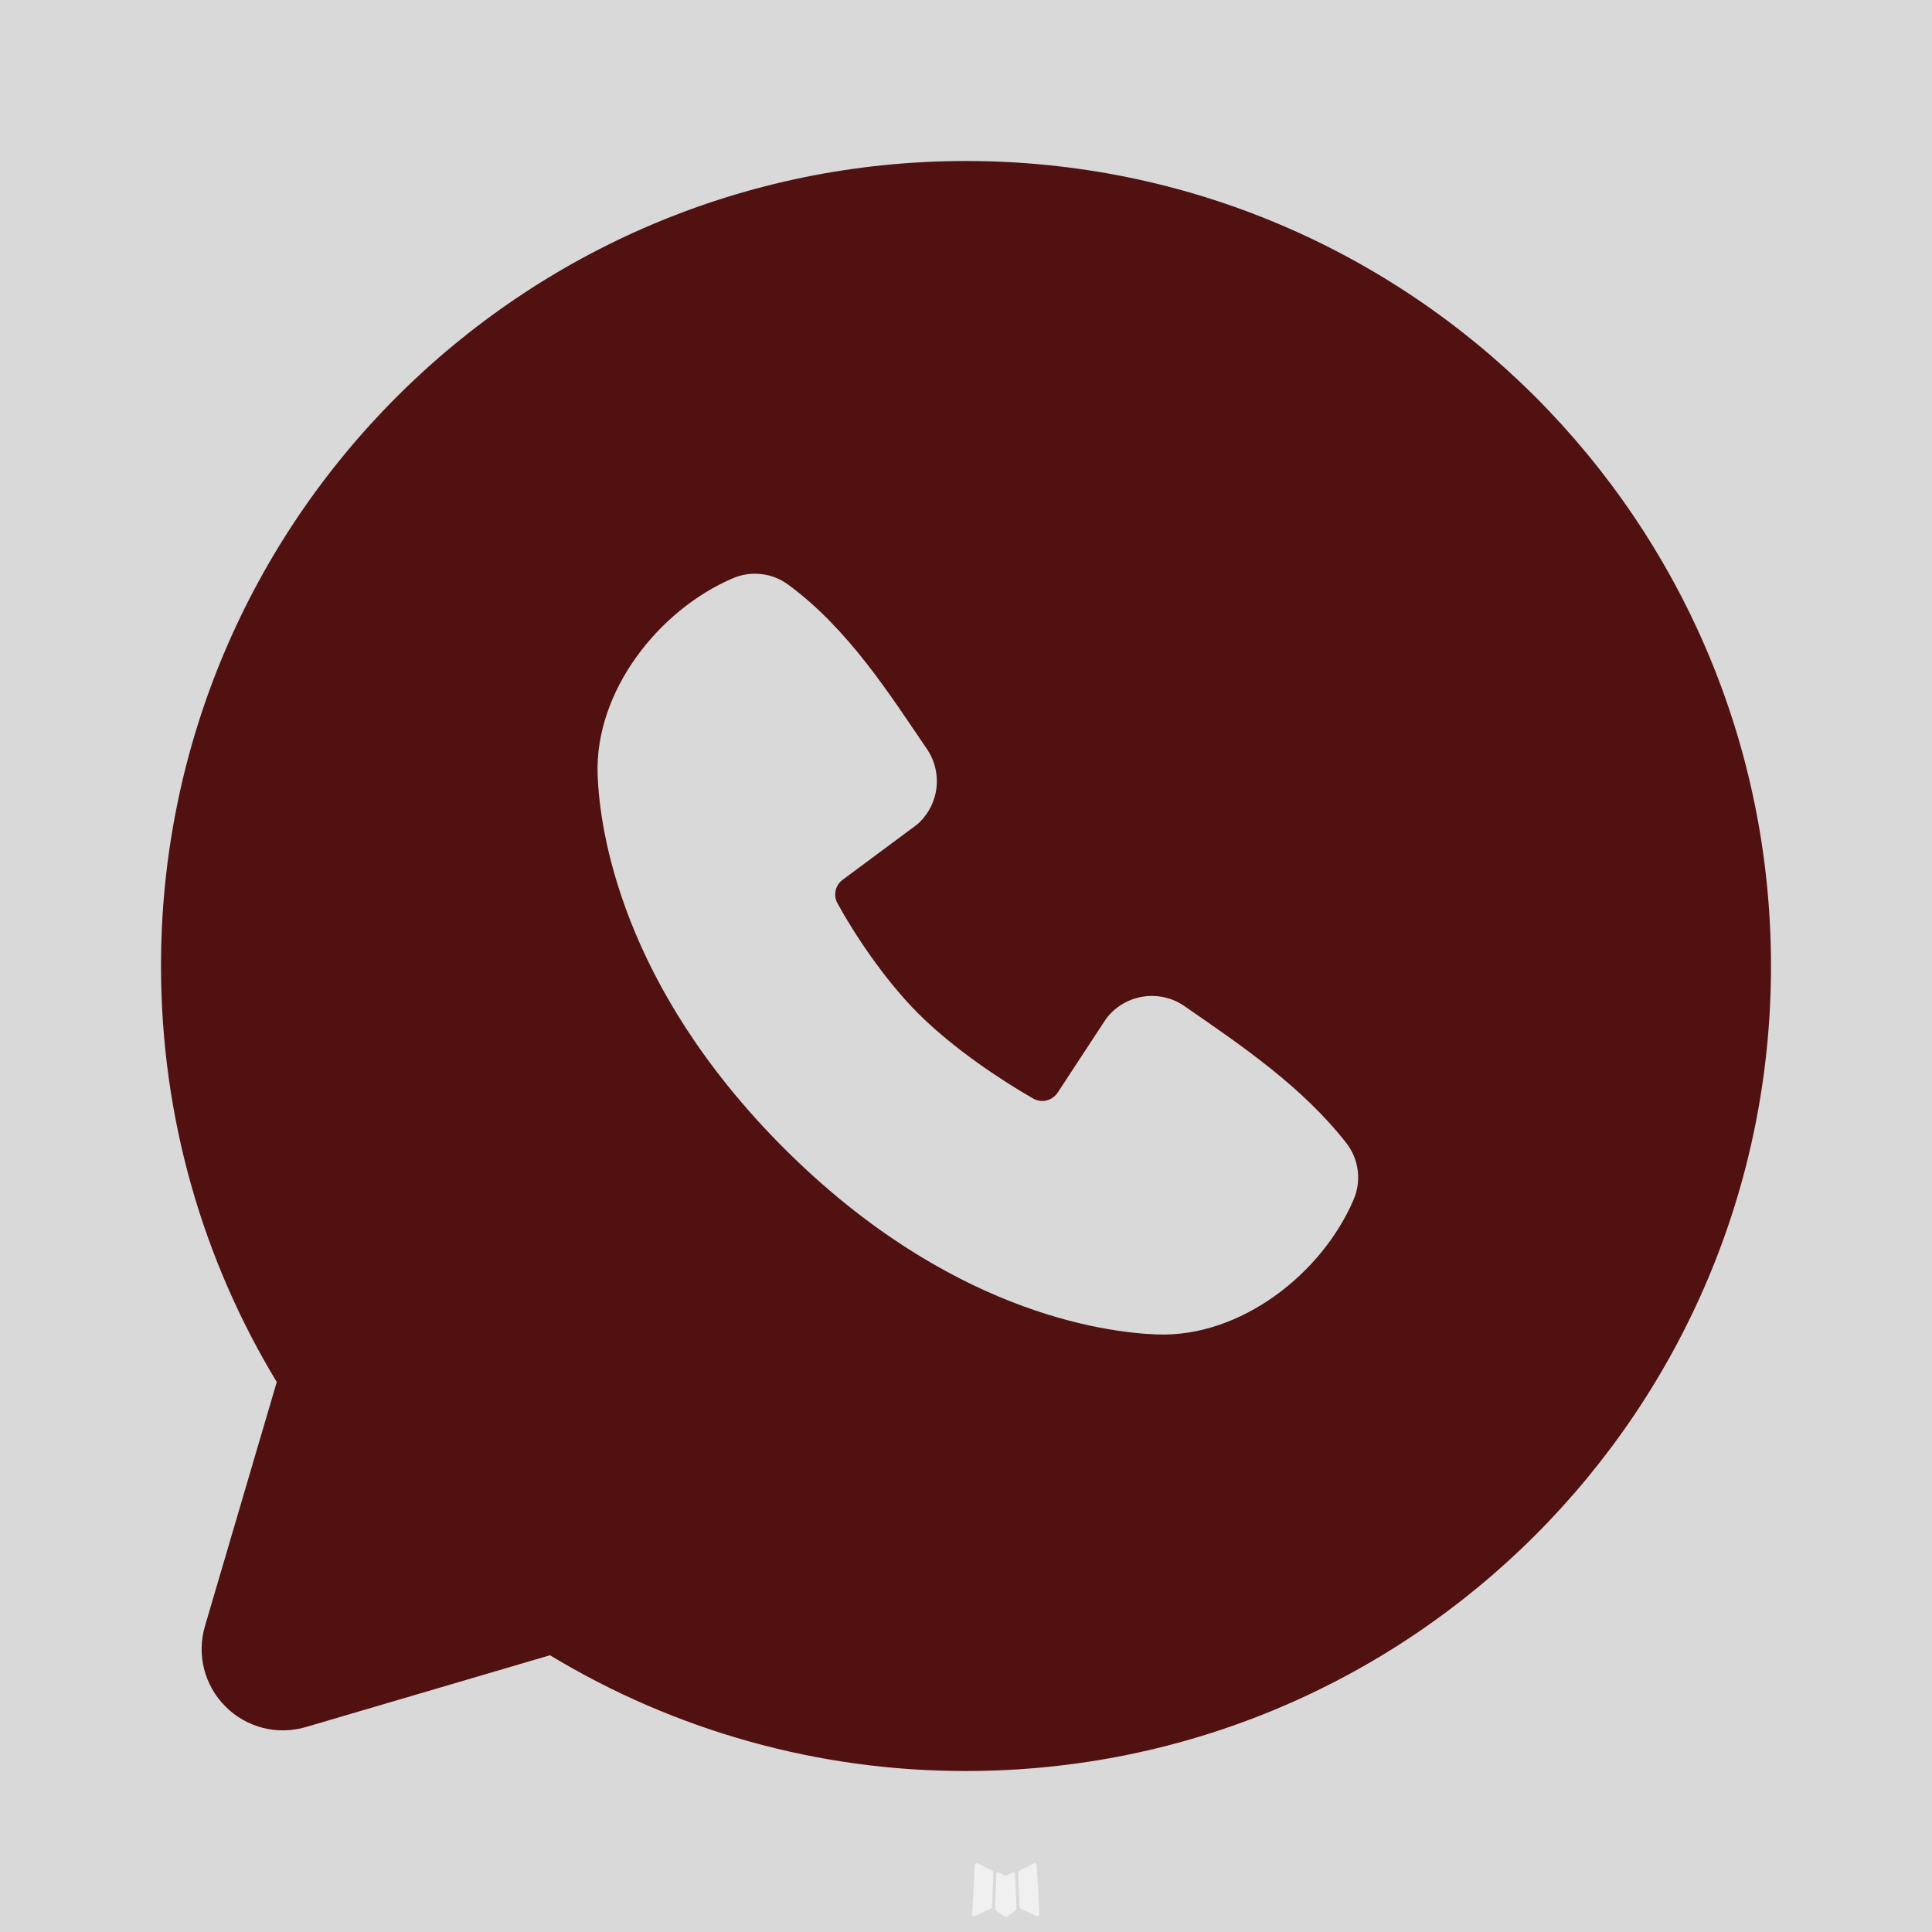
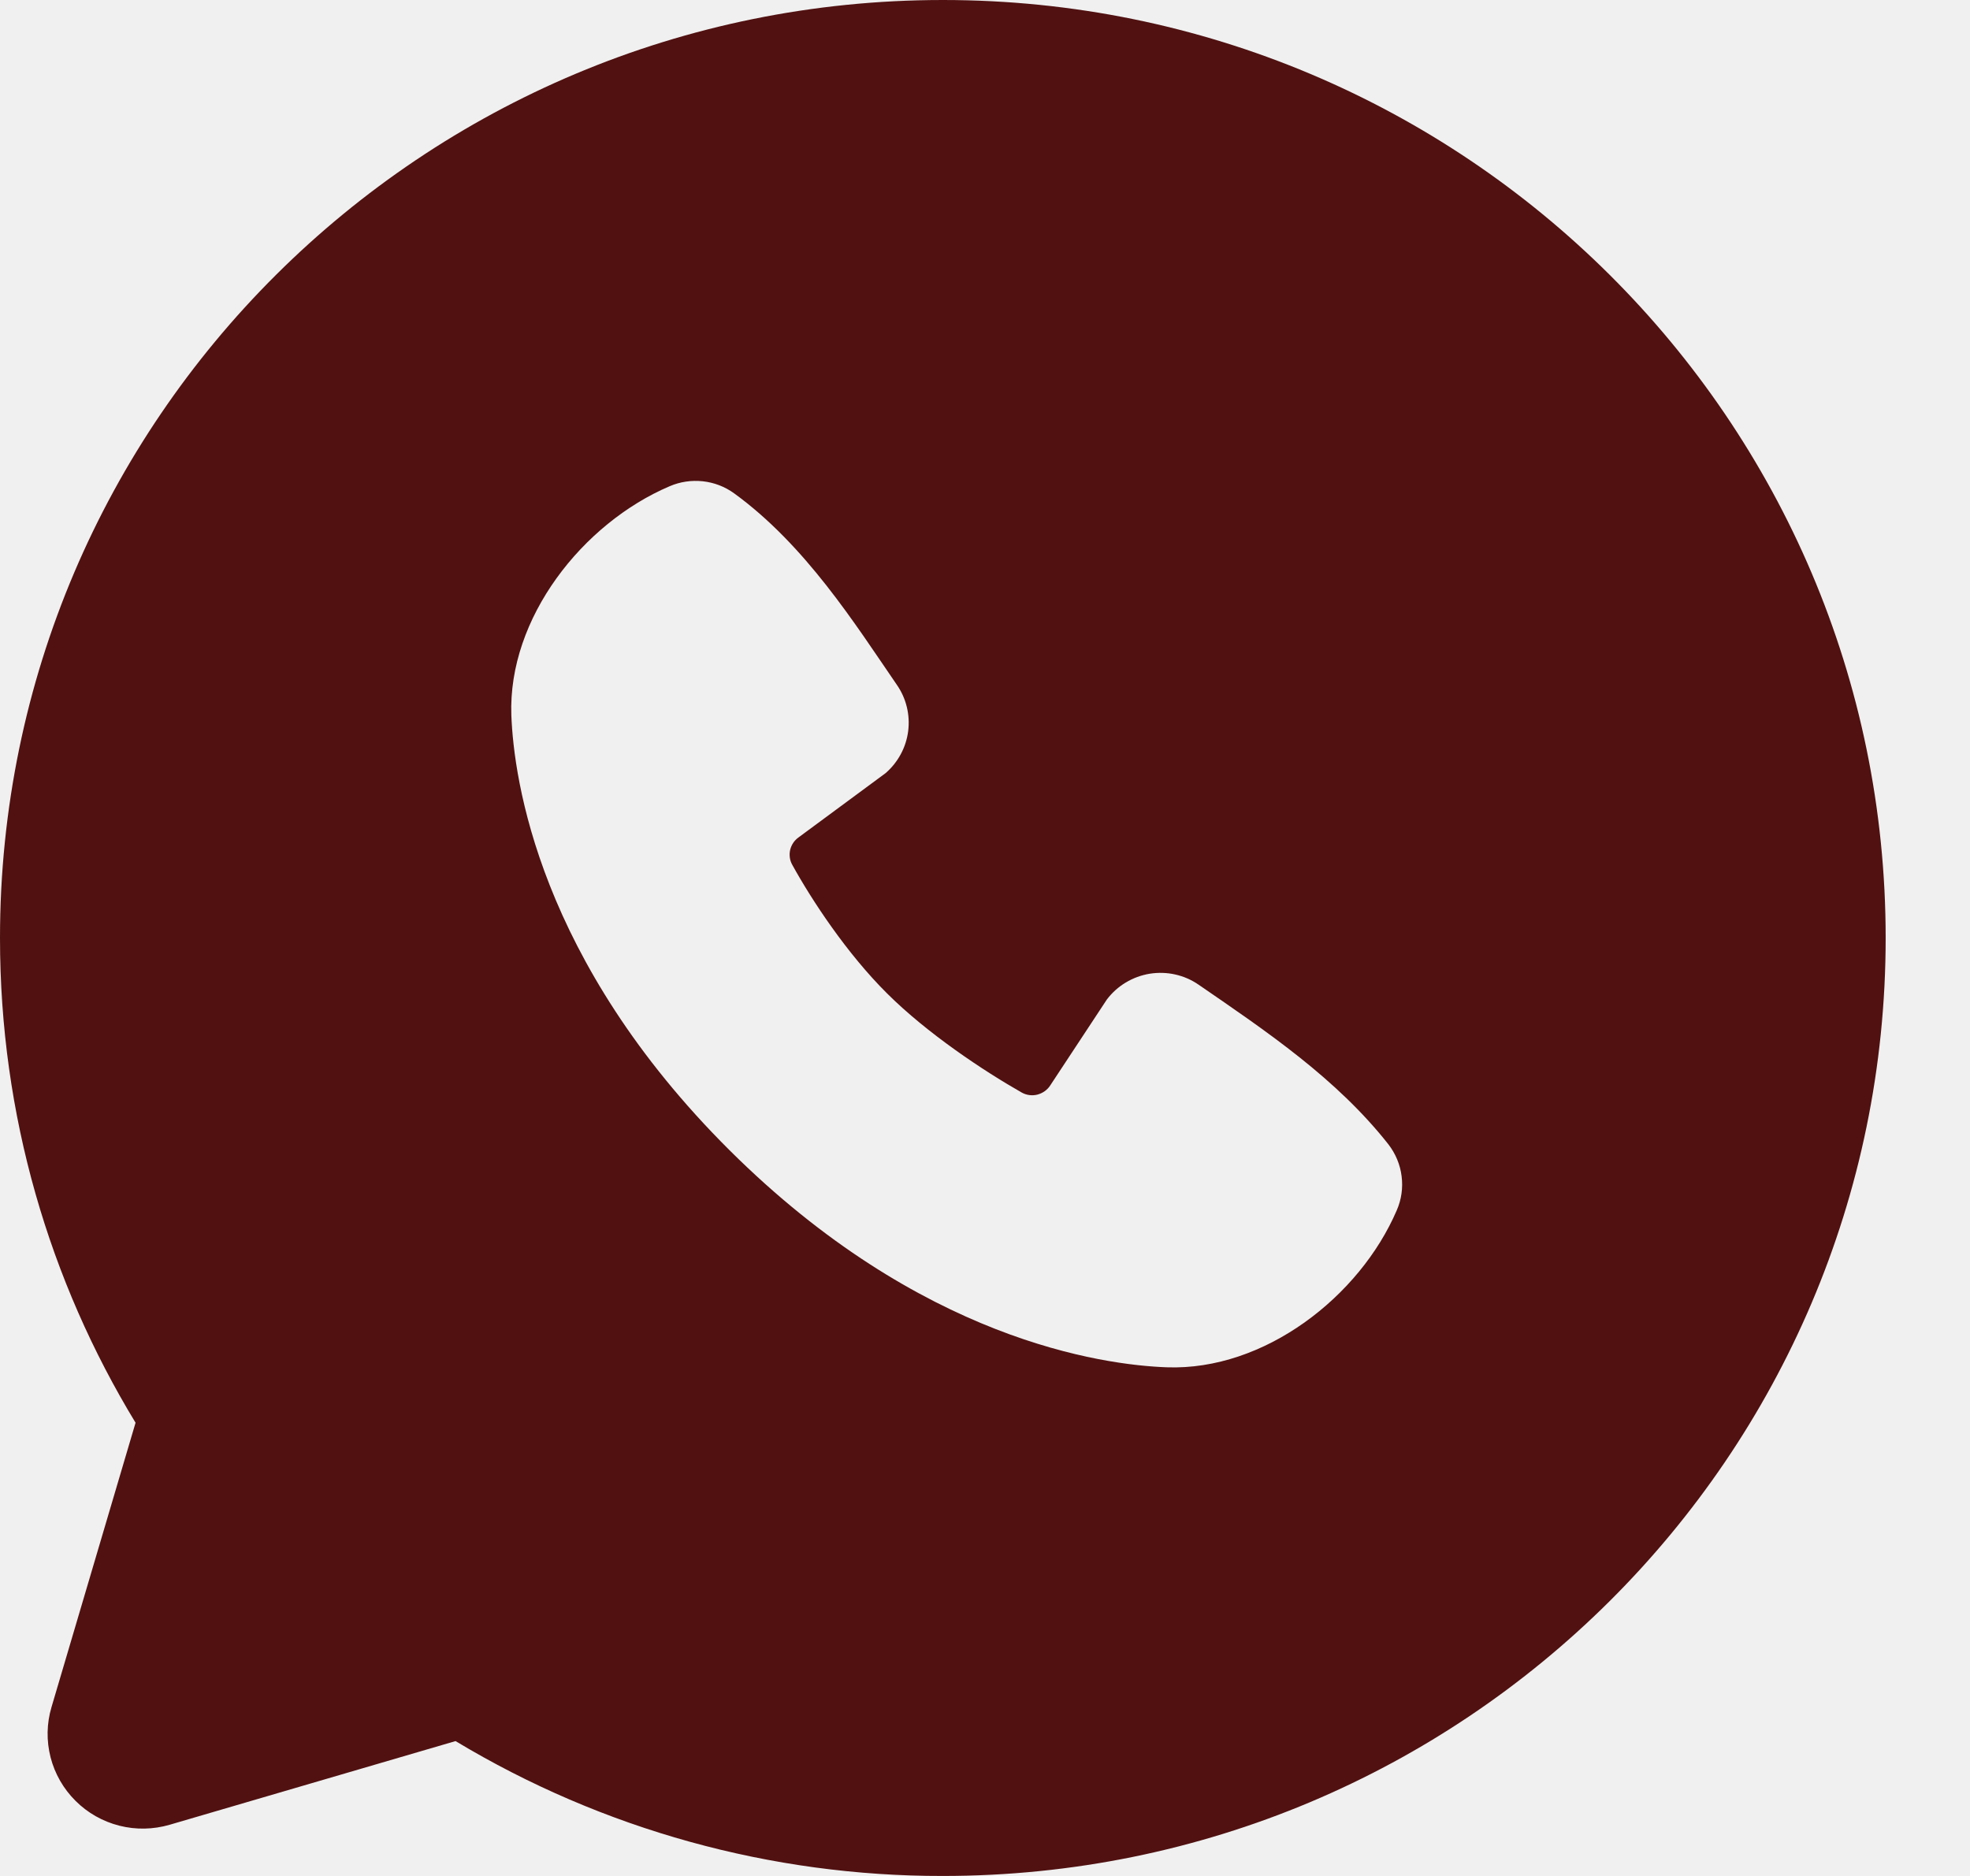
- <svg xmlns="http://www.w3.org/2000/svg" width="24" height="24" viewBox="0 0 24 24" fill="none">
-   <g clip-path="url(#clip0_76_147)">
-     <path fill-rule="evenodd" clip-rule="evenodd" d="M24 0V24H0V0H24ZM12.593 23.258L12.582 23.26L12.511 23.295L12.491 23.299L12.477 23.295L12.406 23.26C12.396 23.256 12.387 23.259 12.382 23.265L12.378 23.275L12.361 23.703L12.366 23.723L12.376 23.736L12.48 23.81L12.495 23.814L12.507 23.81L12.611 23.736L12.623 23.72L12.627 23.703L12.61 23.276C12.608 23.266 12.601 23.259 12.593 23.258ZM12.858 23.145L12.845 23.147L12.66 23.24L12.65 23.25L12.647 23.261L12.665 23.691L12.67 23.703L12.678 23.71L12.879 23.803C12.891 23.807 12.902 23.803 12.908 23.795L12.912 23.781L12.878 23.167C12.875 23.155 12.868 23.147 12.858 23.145ZM12.143 23.147C12.139 23.145 12.133 23.144 12.129 23.145C12.124 23.147 12.119 23.149 12.116 23.153L12.11 23.167L12.076 23.781C12.076 23.793 12.083 23.801 12.093 23.805L12.108 23.803L12.309 23.71L12.319 23.702L12.323 23.691L12.34 23.261L12.337 23.249L12.327 23.239L12.143 23.147Z" fill="#D9D9D9" />
-     <path fill-rule="evenodd" clip-rule="evenodd" d="M12 2C6.477 2 2 6.477 2 12C2 13.89 2.525 15.66 3.438 17.168L2.546 20.2C2.495 20.374 2.491 20.559 2.536 20.735C2.581 20.91 2.672 21.071 2.801 21.199C2.929 21.328 3.09 21.419 3.265 21.464C3.441 21.509 3.626 21.505 3.8 21.454L6.832 20.562C8.391 21.505 10.178 22.003 12 22C17.523 22 22 17.523 22 12C22 6.477 17.523 2 12 2ZM9.738 14.263C11.761 16.285 13.692 16.552 14.374 16.577C15.411 16.615 16.421 15.823 16.814 14.904C16.864 14.79 16.882 14.664 16.866 14.54C16.851 14.417 16.802 14.3 16.726 14.201C16.178 13.501 15.437 12.998 14.713 12.498C14.562 12.393 14.376 12.352 14.195 12.381C14.013 12.411 13.85 12.509 13.74 12.656L13.14 13.571C13.108 13.62 13.059 13.655 13.003 13.67C12.946 13.684 12.886 13.676 12.835 13.647C12.428 13.414 11.835 13.018 11.409 12.592C10.983 12.166 10.611 11.6 10.402 11.219C10.376 11.171 10.369 11.114 10.381 11.061C10.393 11.007 10.425 10.96 10.469 10.928L11.393 10.242C11.525 10.127 11.61 9.968 11.632 9.795C11.654 9.622 11.612 9.446 11.513 9.302C11.065 8.646 10.543 7.812 9.786 7.259C9.688 7.188 9.574 7.144 9.454 7.131C9.334 7.118 9.213 7.136 9.102 7.184C8.182 7.578 7.386 8.588 7.424 9.627C7.449 10.309 7.716 12.24 9.738 14.263Z" fill="#511111" />
-   </g>
-   <defs>
-     <clipPath id="clip0_76_147">
-       <rect width="24" height="24" fill="white" />
-     </clipPath>
-   </defs>
+ <svg xmlns="http://www.w3.org/2000/svg" width="21" height="20" viewBox="0 0 21 20" fill="none">
+   <path fill-rule="evenodd" clip-rule="evenodd" d="M10.051 0C4.5 0 0 4.477 0 10C0 11.89 0.528 13.66 1.445 15.168L0.549 18.2C0.497 18.374 0.494 18.559 0.539 18.735C0.584 18.91 0.676 19.071 0.805 19.199C0.934 19.328 1.095 19.419 1.272 19.464C1.449 19.509 1.634 19.505 1.809 19.454L4.856 18.562C6.423 19.505 8.22 20.003 10.051 20C15.602 20 20.101 15.523 20.101 10C20.101 4.477 15.602 0 10.051 0ZM7.777 12.263C9.81 14.285 11.751 14.552 12.437 14.577C13.479 14.615 14.494 13.823 14.889 12.904C14.939 12.79 14.957 12.664 14.941 12.54C14.926 12.417 14.877 12.3 14.801 12.201C14.25 11.501 13.505 10.998 12.777 10.498C12.625 10.393 12.439 10.352 12.256 10.381C12.074 10.411 11.91 10.509 11.799 10.656L11.196 11.571C11.165 11.62 11.115 11.655 11.058 11.67C11.001 11.684 10.941 11.676 10.89 11.647C10.481 11.414 9.885 11.018 9.457 10.592C9.028 10.166 8.655 9.6 8.445 9.219C8.418 9.171 8.411 9.114 8.423 9.061C8.436 9.007 8.467 8.96 8.512 8.928L9.441 8.242C9.573 8.127 9.659 7.968 9.681 7.795C9.703 7.622 9.661 7.446 9.561 7.302C9.111 6.646 8.586 5.812 7.825 5.259C7.727 5.188 7.612 5.144 7.492 5.131C7.371 5.118 7.249 5.136 7.138 5.184C6.213 5.578 5.413 6.588 5.451 7.627C5.477 8.309 5.745 10.24 7.777 12.263Z" fill="#511111" />
</svg>
